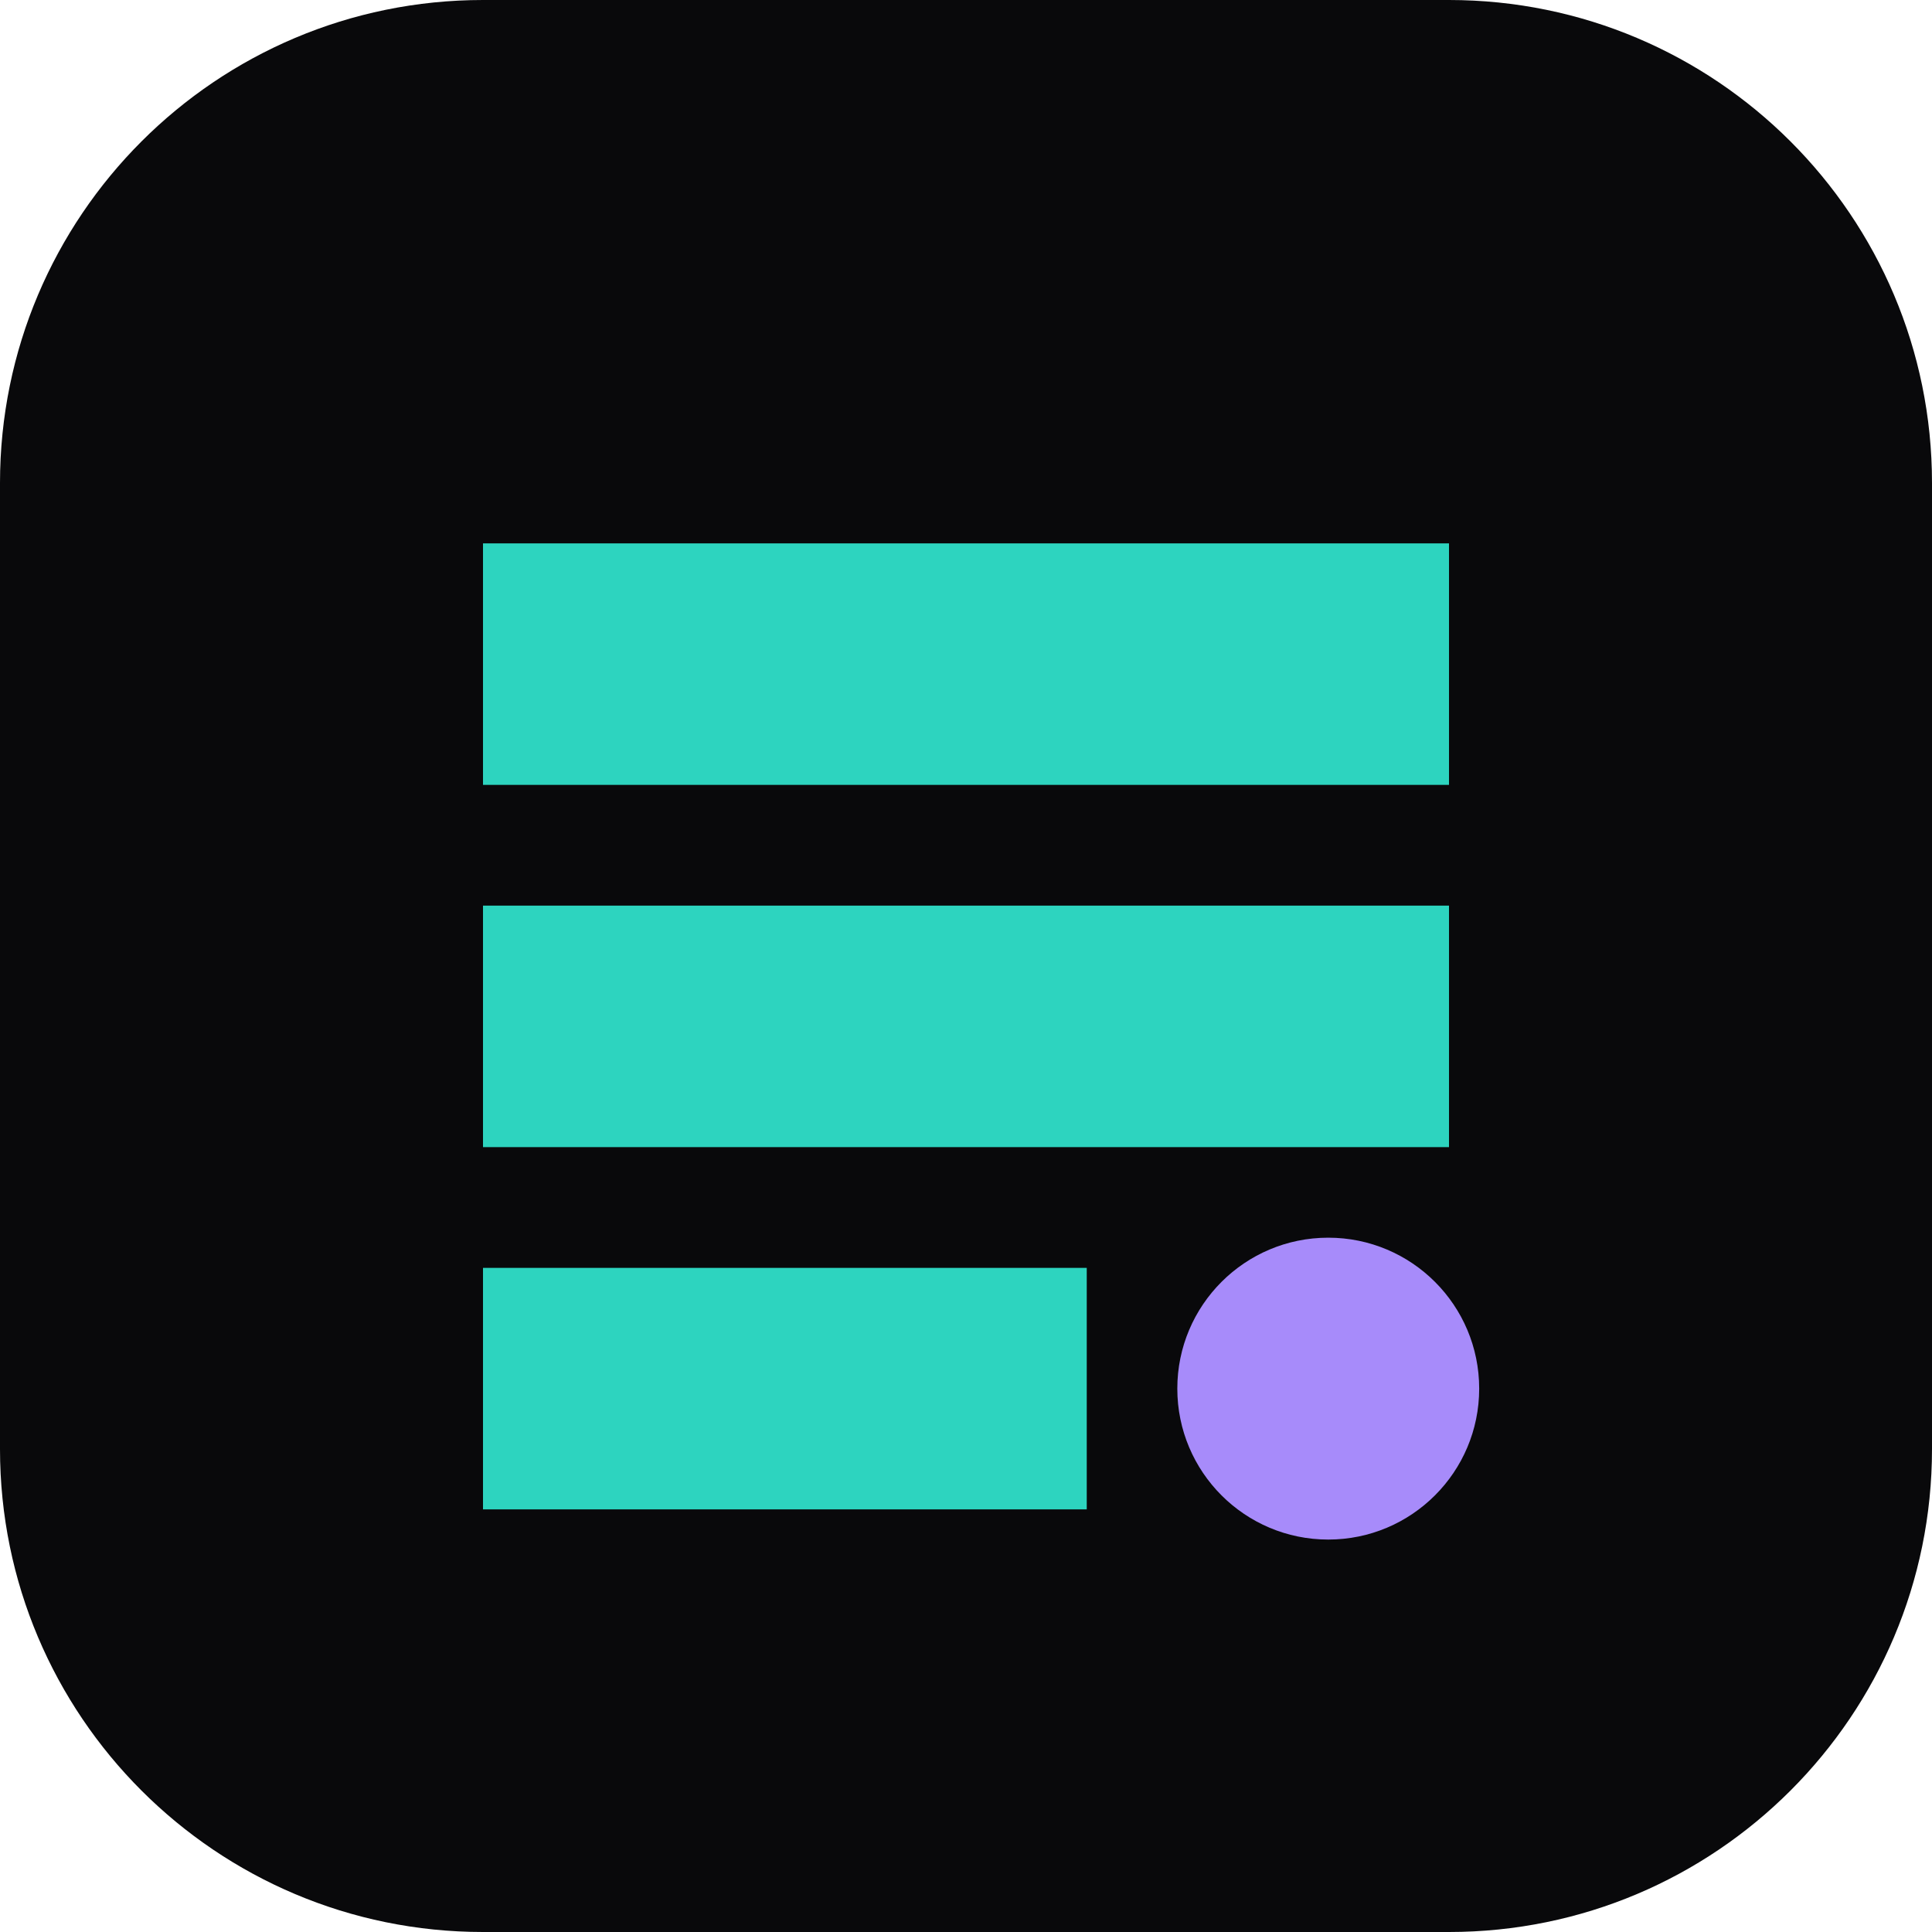
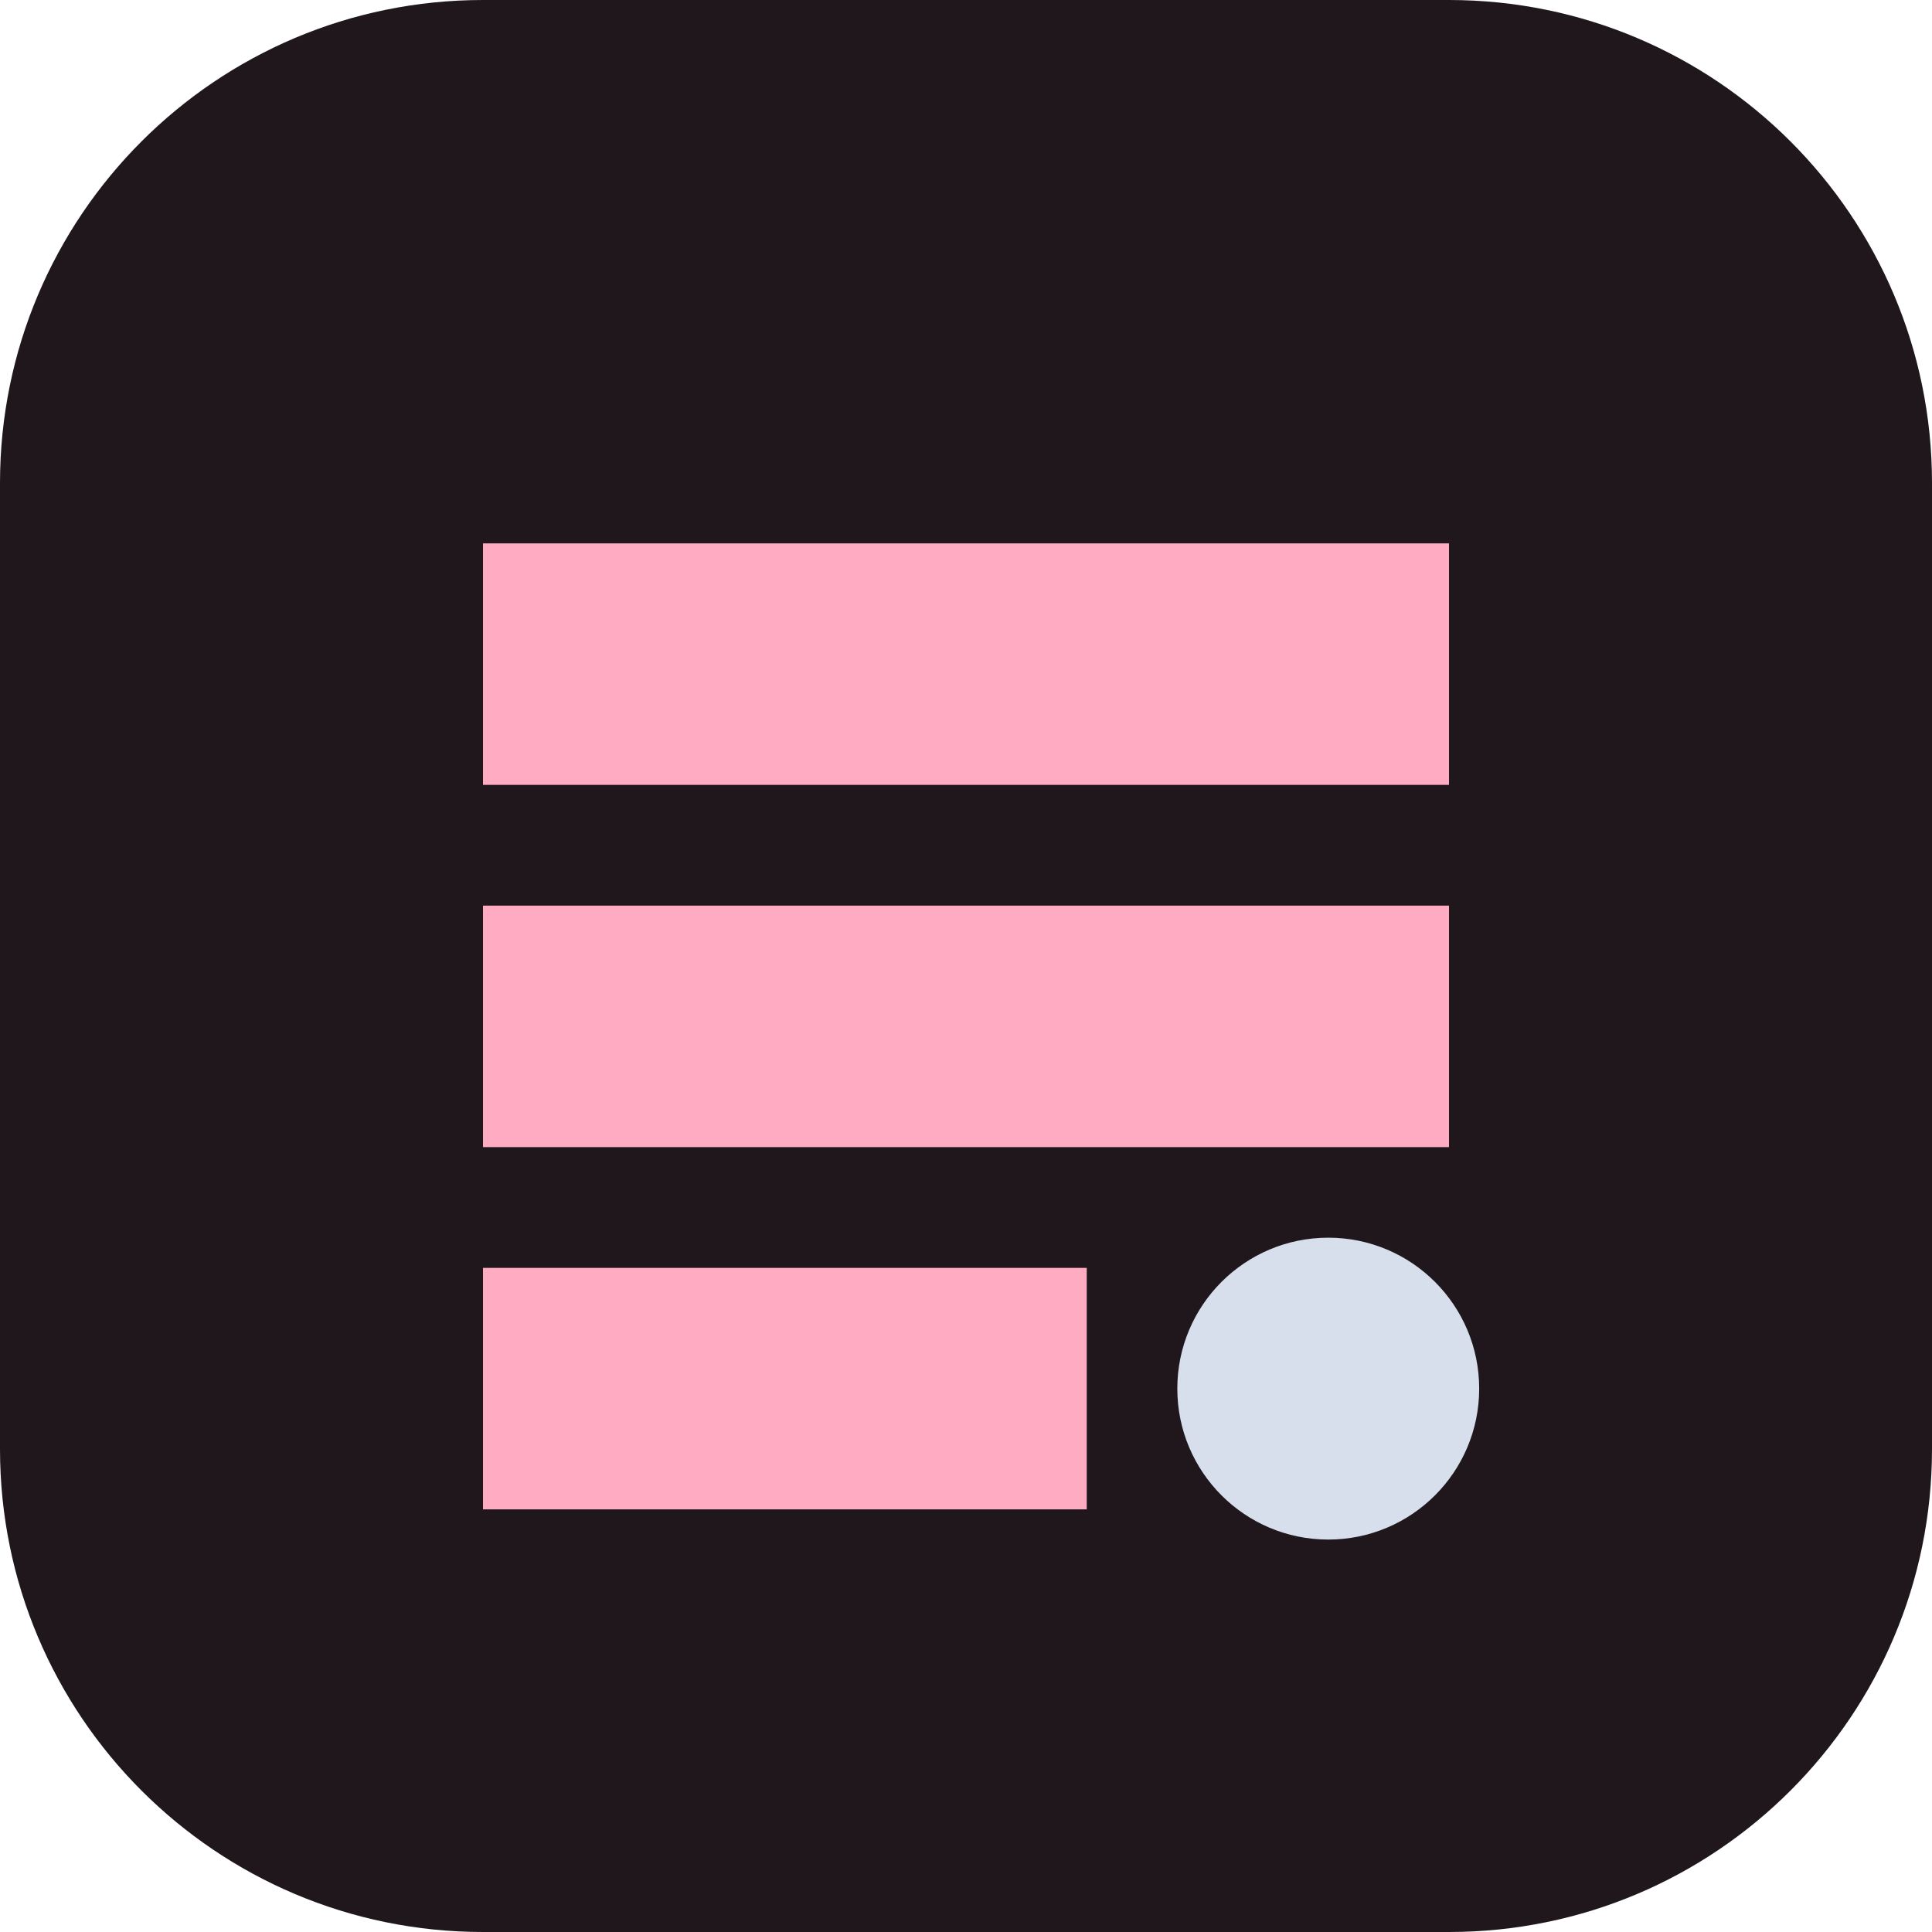
<svg xmlns="http://www.w3.org/2000/svg" viewBox="0 0 64 64">
-   <rect width="64" height="64" rx="16" fill="#09090b" />
-   <path fill="#2dd4bf" d="M16 18h32v8H16zM16 30h32v8H16zM16 42h20v8H16z" />
-   <circle cx="44" cy="46" r="5" fill="#a78bfa" />
+   <rect width="64" height="64" rx="16" fill="#1f171b" />
+   <path d="M16 18h32v8H16zM16 30h32v8H16zM16 42h20v8H16z" fill="#ffabc2" />
+   <circle cx="44" cy="46" r="5" fill="#d7deec" />
</svg>
